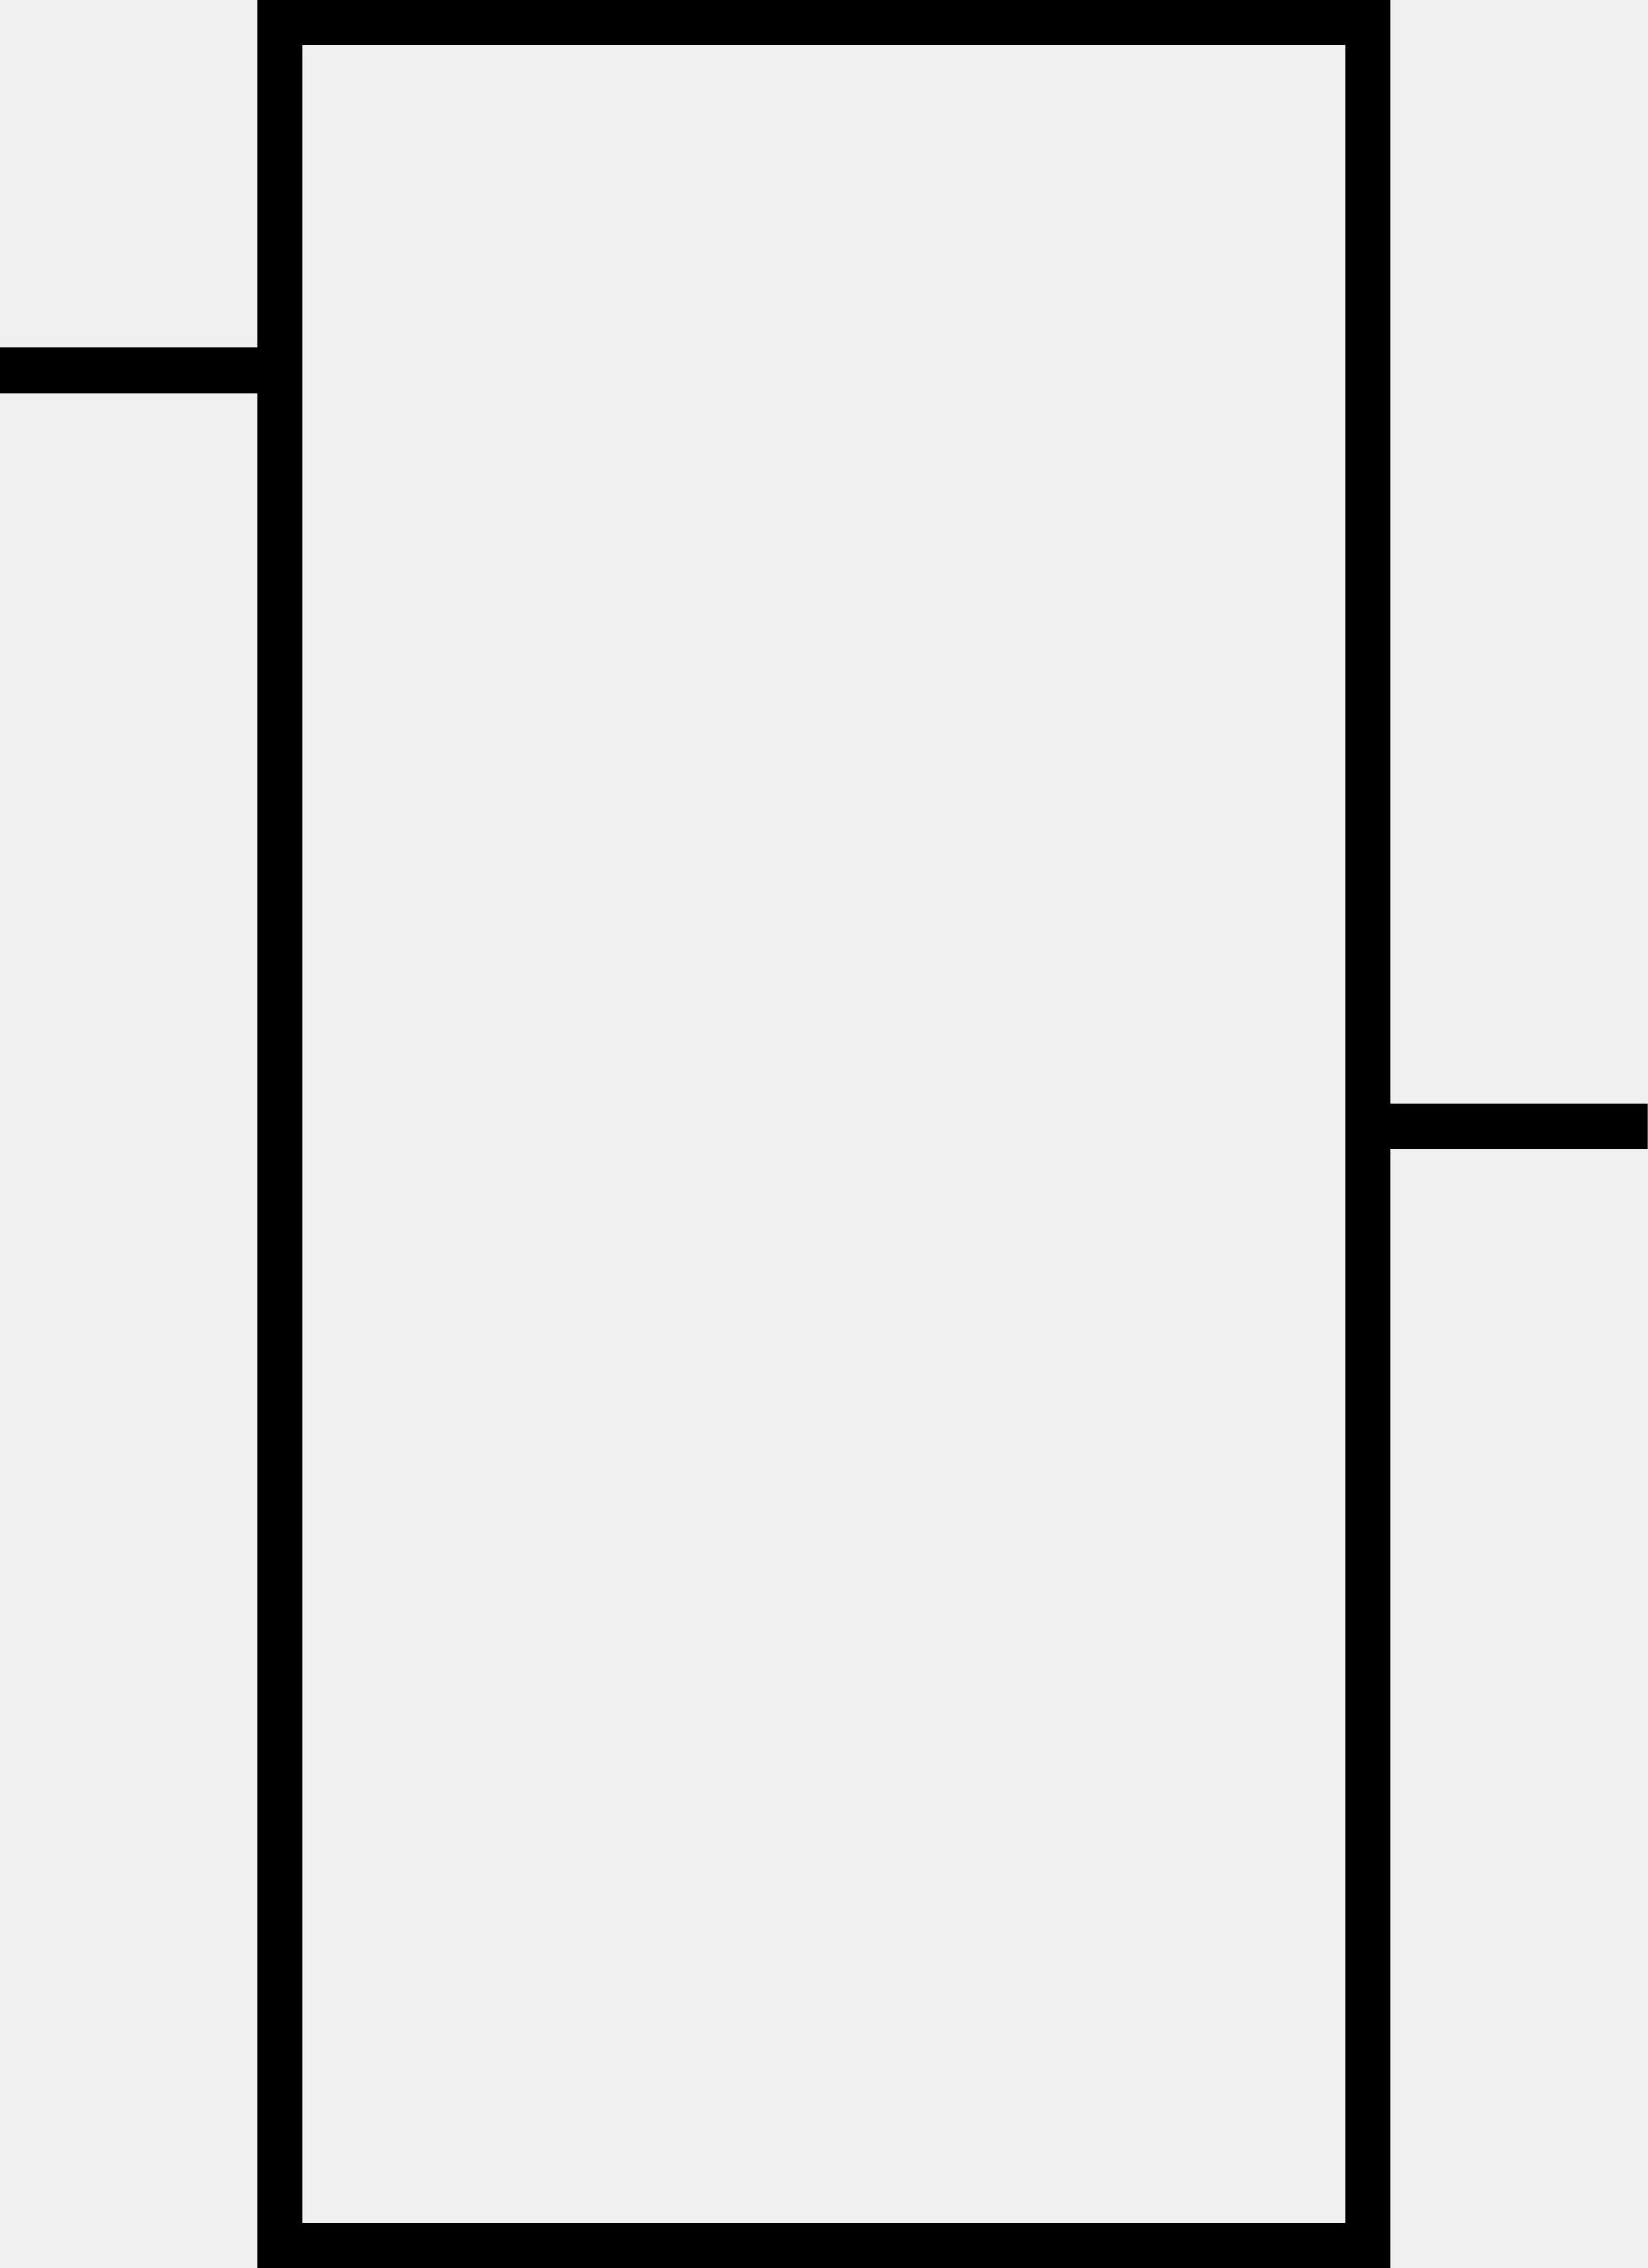
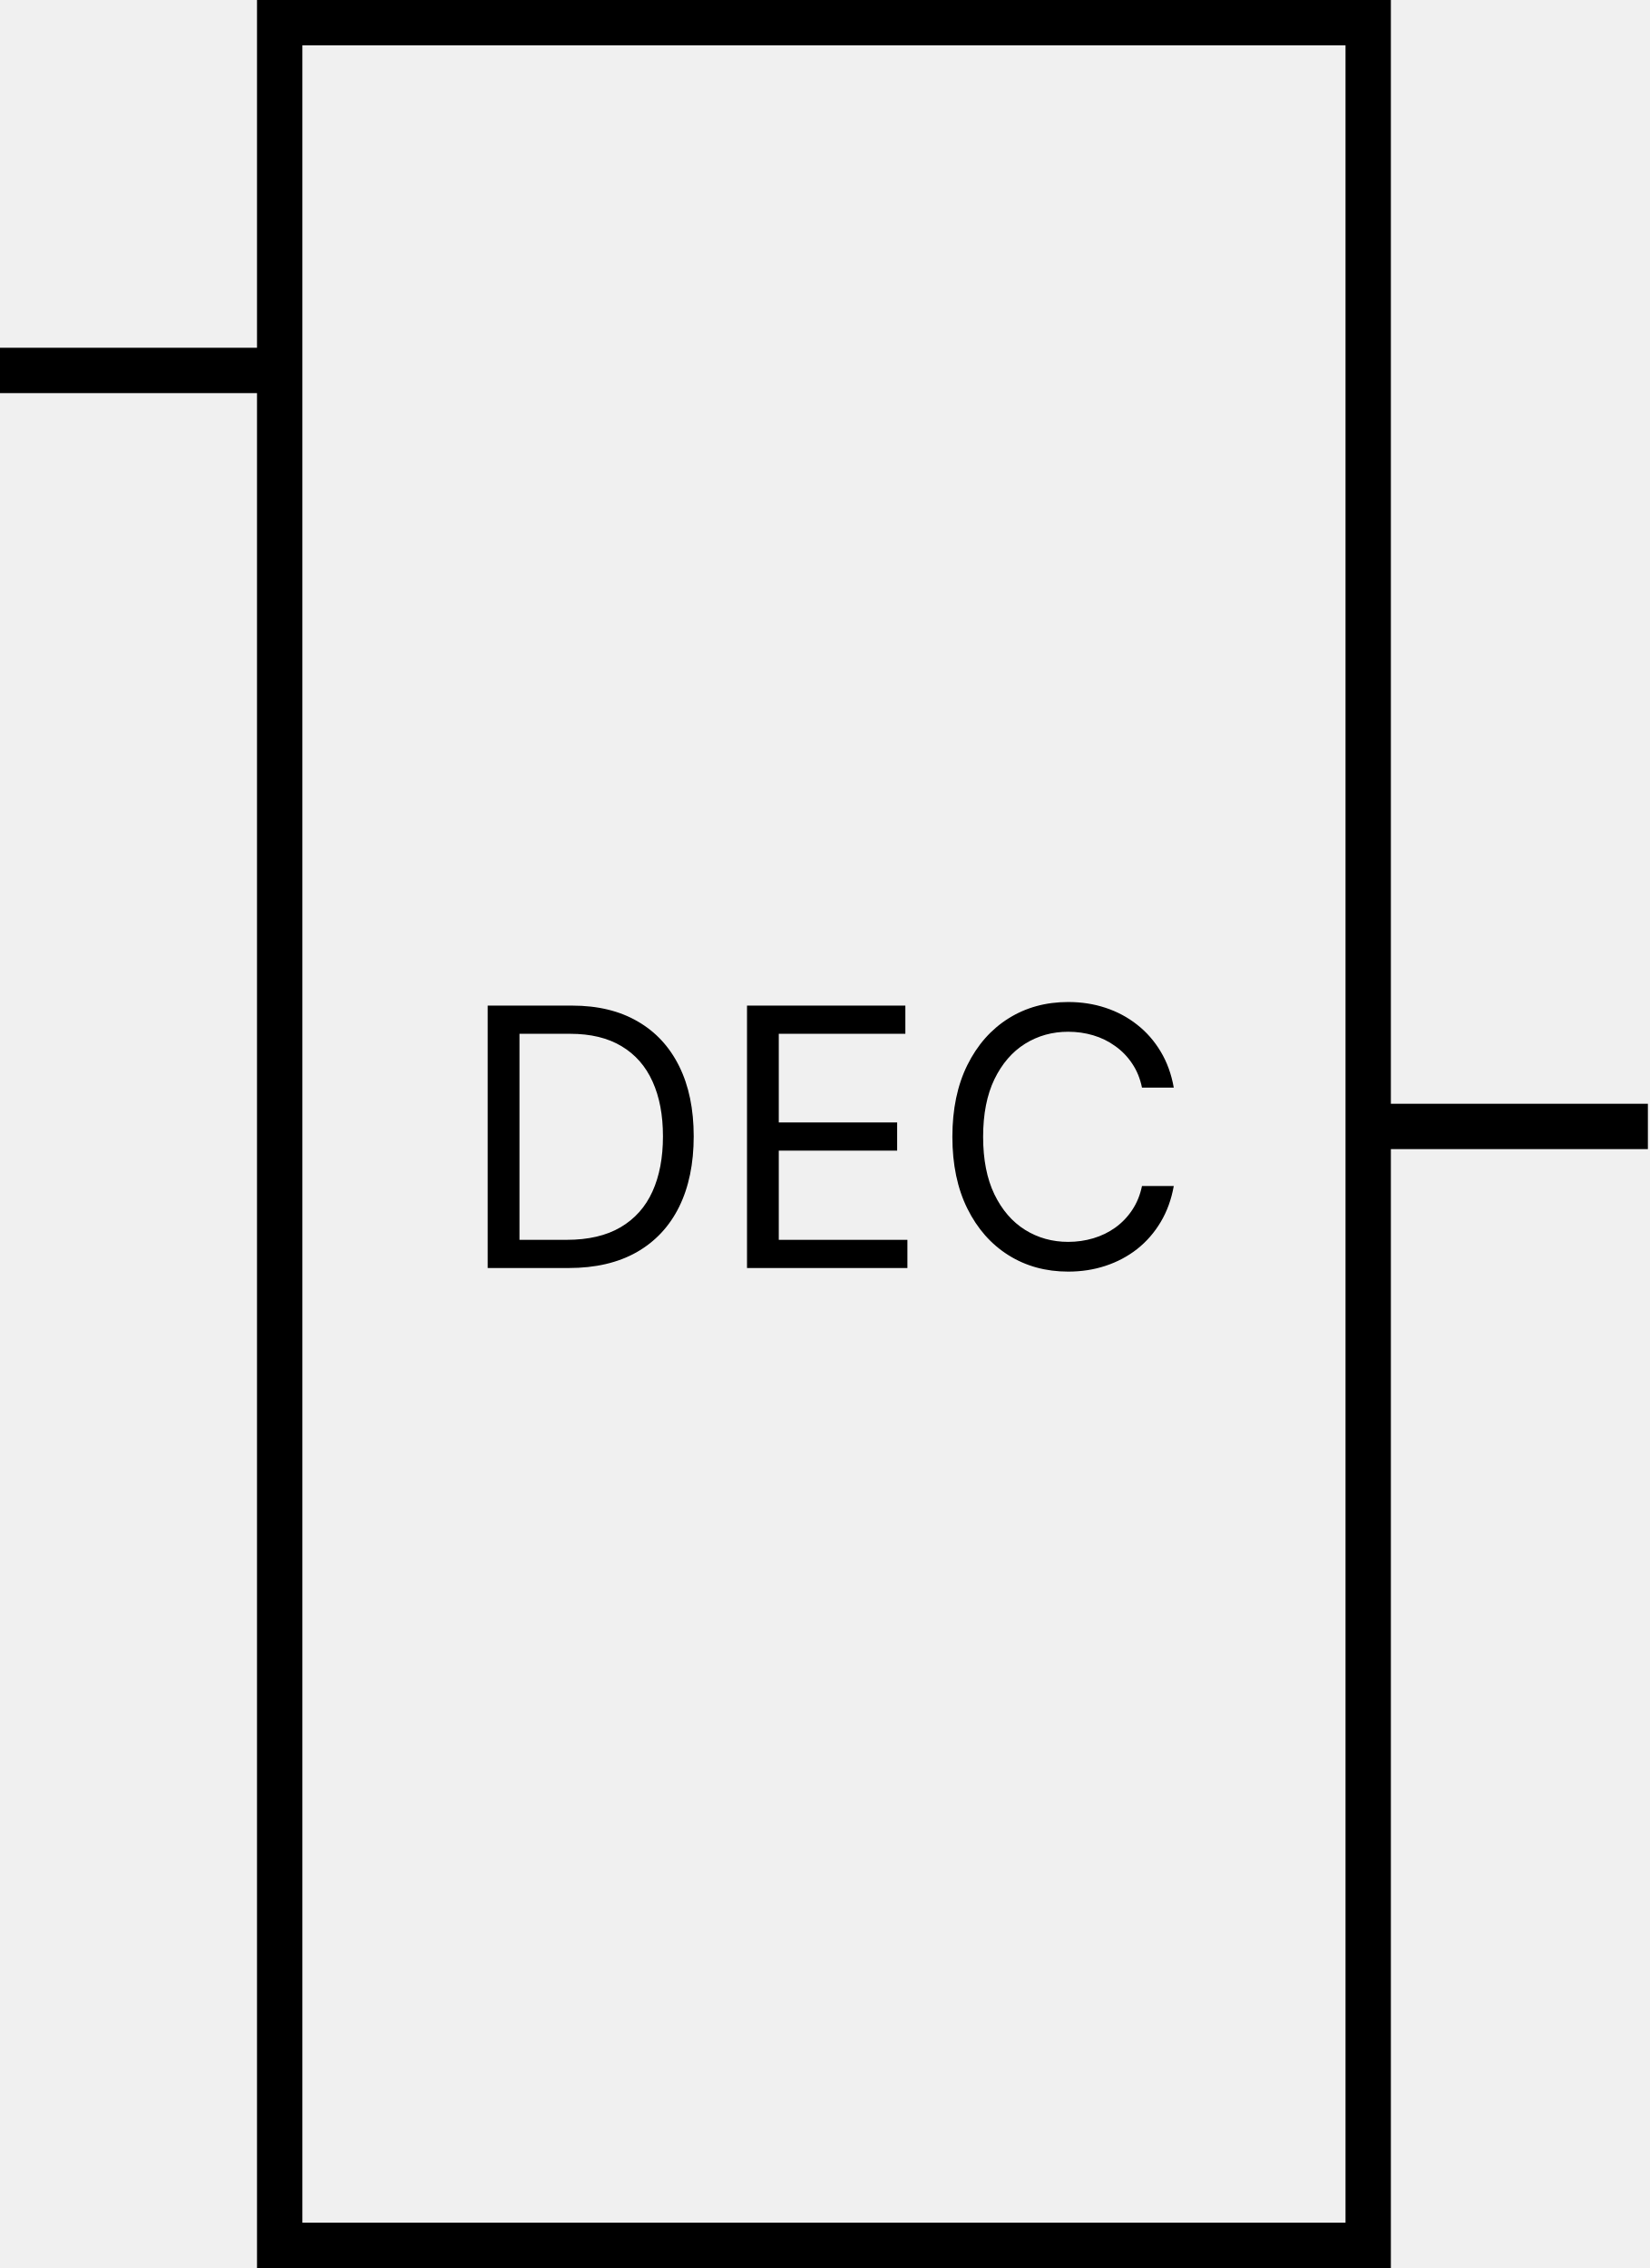
- <svg xmlns="http://www.w3.org/2000/svg" version="1.0" width="218pt" height="300pt" viewBox="0 0 218 300" preserveAspectRatio="xMidYMid meet">
-   <g transform="translate(0,300) scale(0.1,-0.1)" fill="#000000" stroke="none">
-     <path d="M340 2770 l0 -230 -170 0 -170 0 0 -30 0 -30 170 0 170 0 0 -1240 0 -1240 750 0 750 0 0 740 0 740 170 0 170 0 0 30 0 30 -170 0 -170 0 0 730 0 730 -750 0 -750 0 0 -230z m1440 -1270 l0 -1440 -690 0 -690 0 0 1440 0 1440 690 0 690 0 0 -1440z" />
+ <svg xmlns="http://www.w3.org/2000/svg" width="160" height="220" viewBox="0 0 160 220" fill="none">
+   <g clip-path="url(#clip0_32_48)">
+     <path d="M24.933 16.867V33.733H12.467H0V35.933V38.133H12.467H24.933V129.067V220H79.933H134.933V165.733V111.467H147.4H159.867V109.267V107.067H147.4H134.933V53.533V8.64267e-06H79.933H24.933V16.867ZM130.533 110V215.6H79.933H29.333V110V4.4H79.933H130.533V110Z" fill="black" />
+     <path d="M55.169 123H47.313V97.546H55.517C57.986 97.546 60.099 98.055 61.855 99.074C63.612 100.085 64.958 101.539 65.895 103.437C66.831 105.326 67.299 107.588 67.299 110.223C67.299 112.875 66.827 115.157 65.882 117.071C64.938 118.977 63.562 120.444 61.756 121.471C59.95 122.49 57.754 123 55.169 123ZM50.396 120.266H54.97C57.074 120.266 58.818 119.86 60.202 119.048C61.586 118.236 62.618 117.08 63.297 115.58C63.977 114.08 64.316 112.295 64.316 110.223C64.316 108.168 63.981 106.399 63.309 104.916C62.638 103.424 61.636 102.281 60.302 101.485C58.968 100.682 57.306 100.28 55.318 100.28H50.396V120.266ZM72.47 123V97.546H87.832V100.28H75.552V108.881H87.036V111.615H75.552V120.266H88.031V123H72.47ZM113.871 105.5H110.788C110.606 104.613 110.287 103.835 109.831 103.163C109.384 102.492 108.837 101.929 108.19 101.473C107.552 101.009 106.844 100.661 106.065 100.429C105.286 100.197 104.474 100.081 103.629 100.081C102.088 100.081 100.692 100.47 99.441 101.249C98.198 102.028 97.207 103.176 96.47 104.692C95.741 106.208 95.376 108.069 95.376 110.273C95.376 112.477 95.741 114.337 96.47 115.853C97.207 117.37 98.198 118.517 99.441 119.296C100.692 120.075 102.088 120.464 103.629 120.464C104.474 120.464 105.286 120.348 106.065 120.116C106.844 119.884 107.552 119.541 108.19 119.085C108.837 118.621 109.384 118.053 109.831 117.382C110.287 116.703 110.606 115.924 110.788 115.045H113.871C113.639 116.346 113.216 117.511 112.603 118.538C111.99 119.565 111.227 120.44 110.316 121.161C109.404 121.873 108.381 122.416 107.246 122.789C106.119 123.162 104.913 123.348 103.629 123.348C101.458 123.348 99.528 122.818 97.837 121.757C96.147 120.696 94.817 119.188 93.847 117.233C92.878 115.277 92.393 112.957 92.393 110.273C92.393 107.588 92.878 105.268 93.847 103.312C94.817 101.357 96.147 99.849 97.837 98.788C99.528 97.728 101.458 97.197 103.629 97.197C104.913 97.197 106.119 97.384 107.246 97.757C108.381 98.13 109.404 98.677 110.316 99.397C111.227 100.11 111.99 100.98 112.603 102.007C113.216 103.027 113.639 104.191 113.871 105.5Z" fill="black" />
  </g>
+   <defs>
+     <clipPath id="clip0_32_48">
+       <rect width="159.867" height="220" fill="white" />
+     </clipPath>
+   </defs>
</svg>
